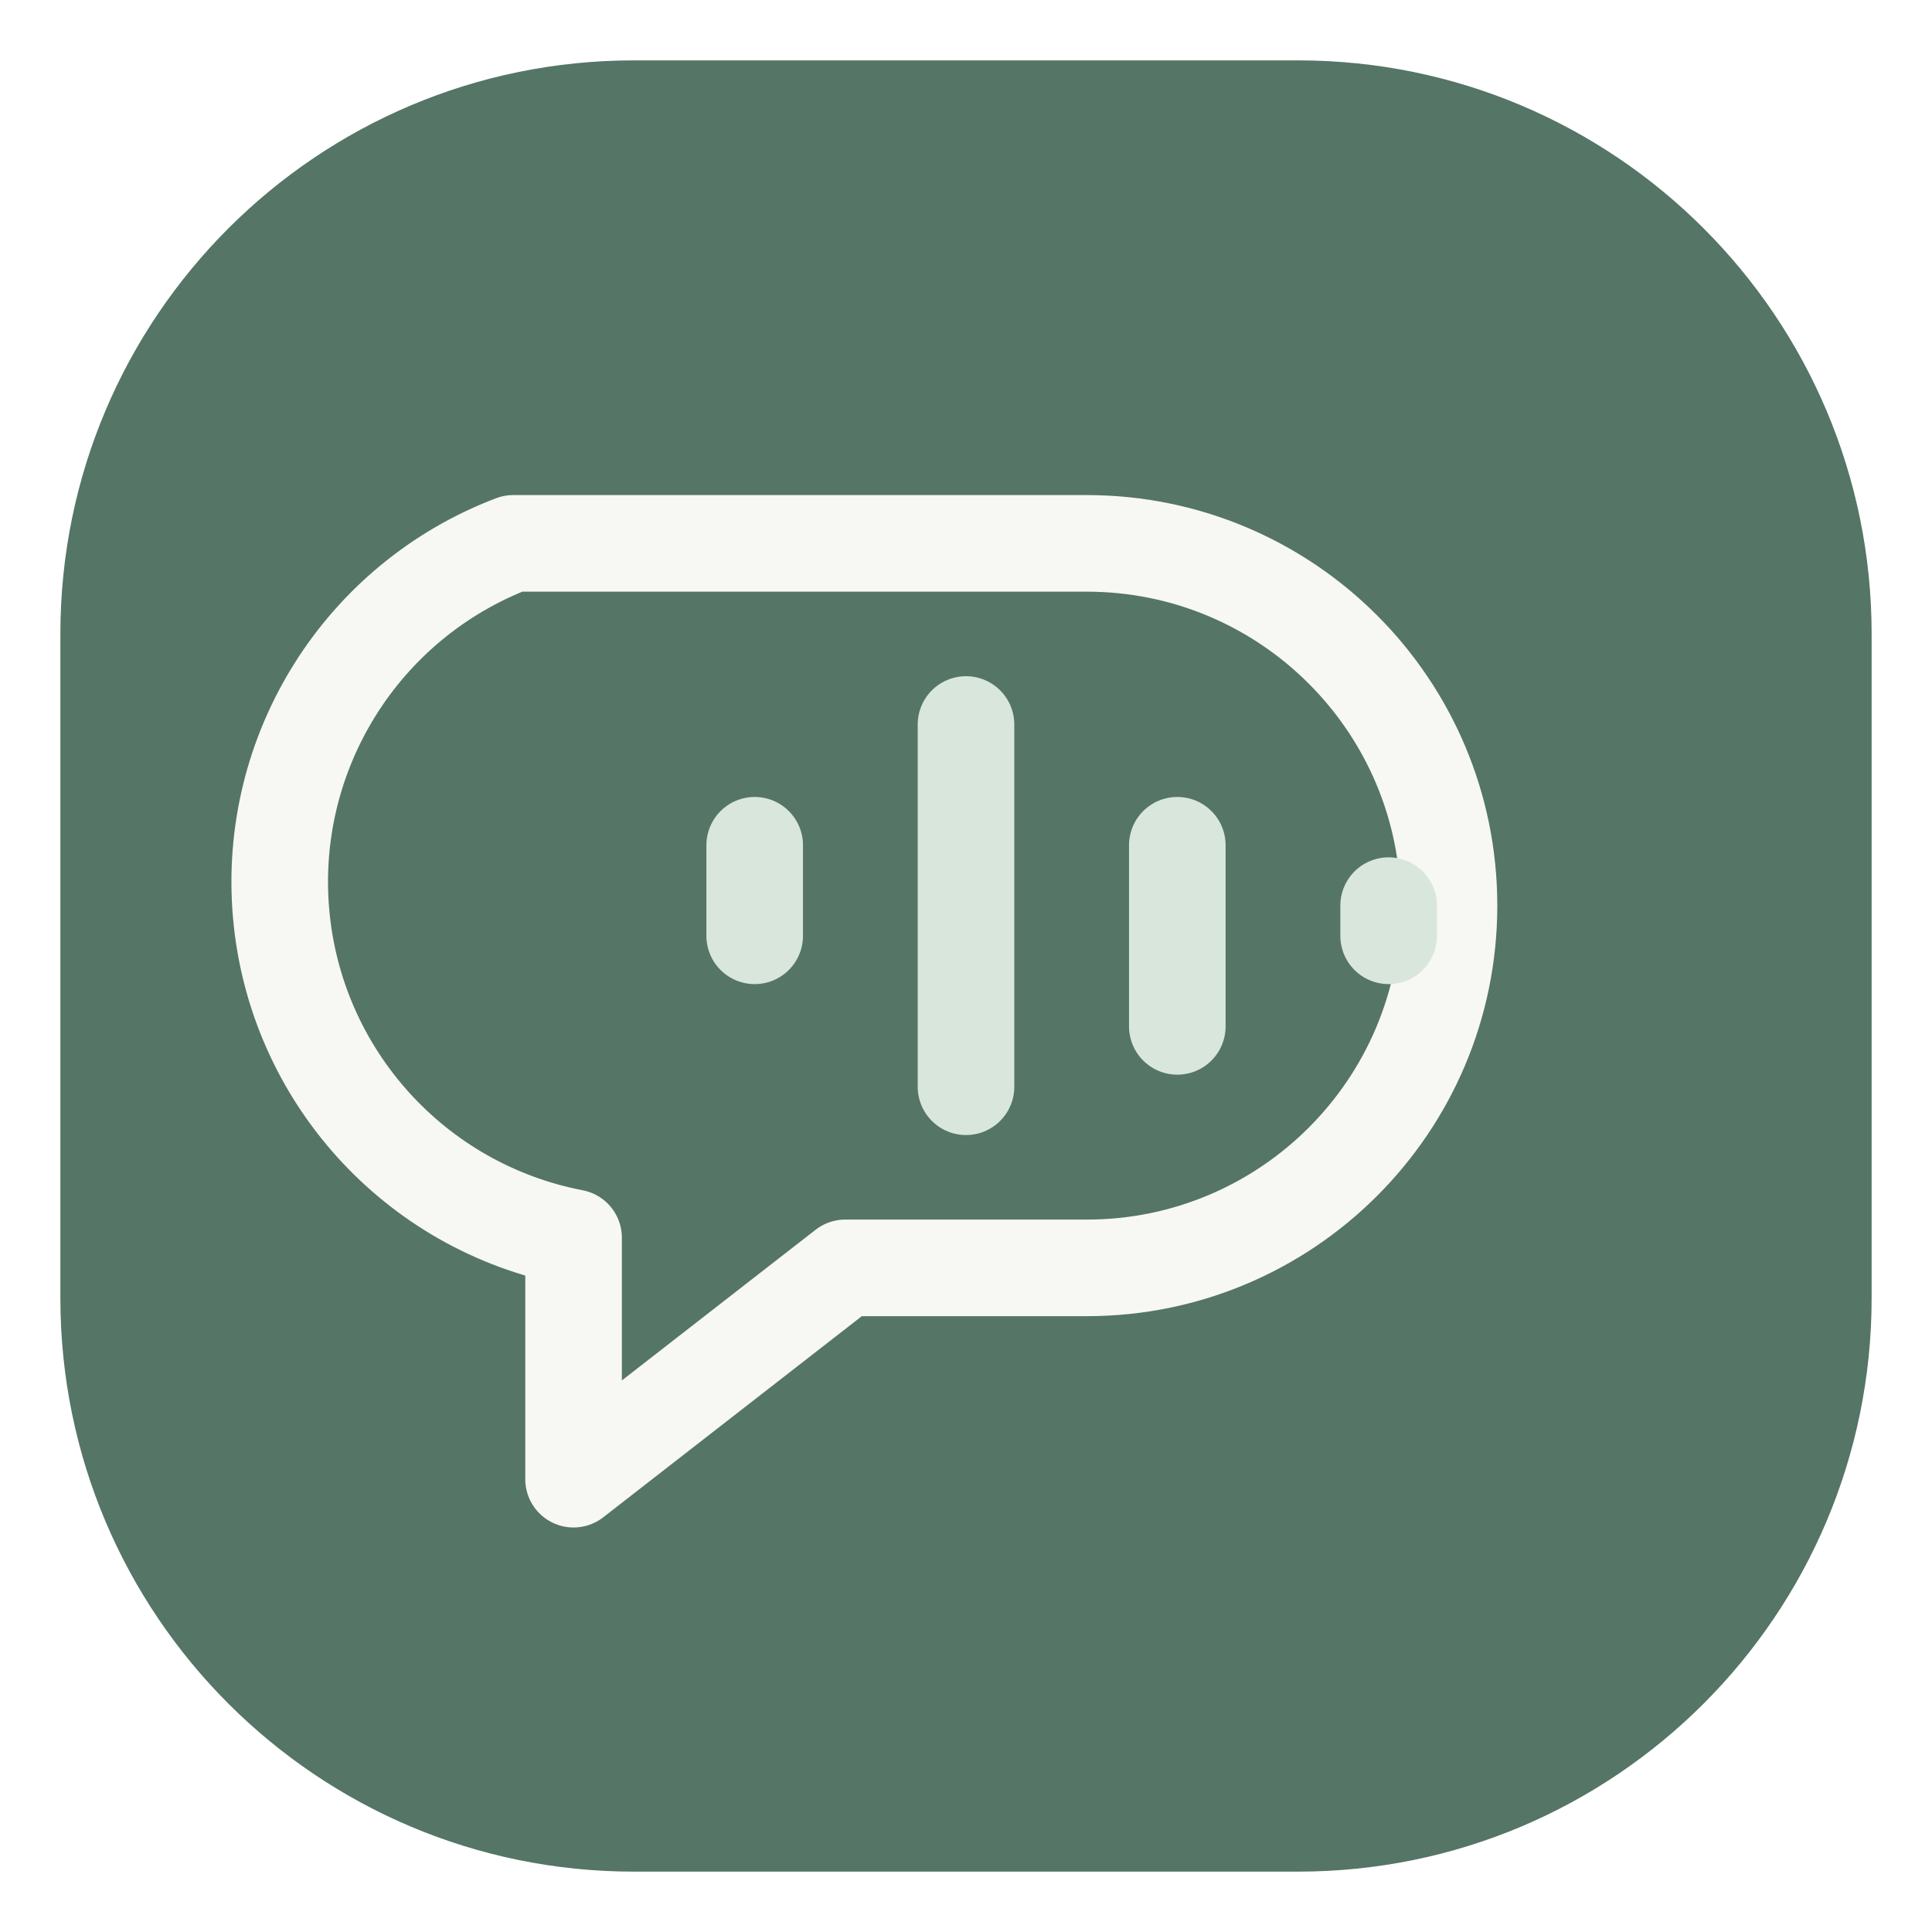
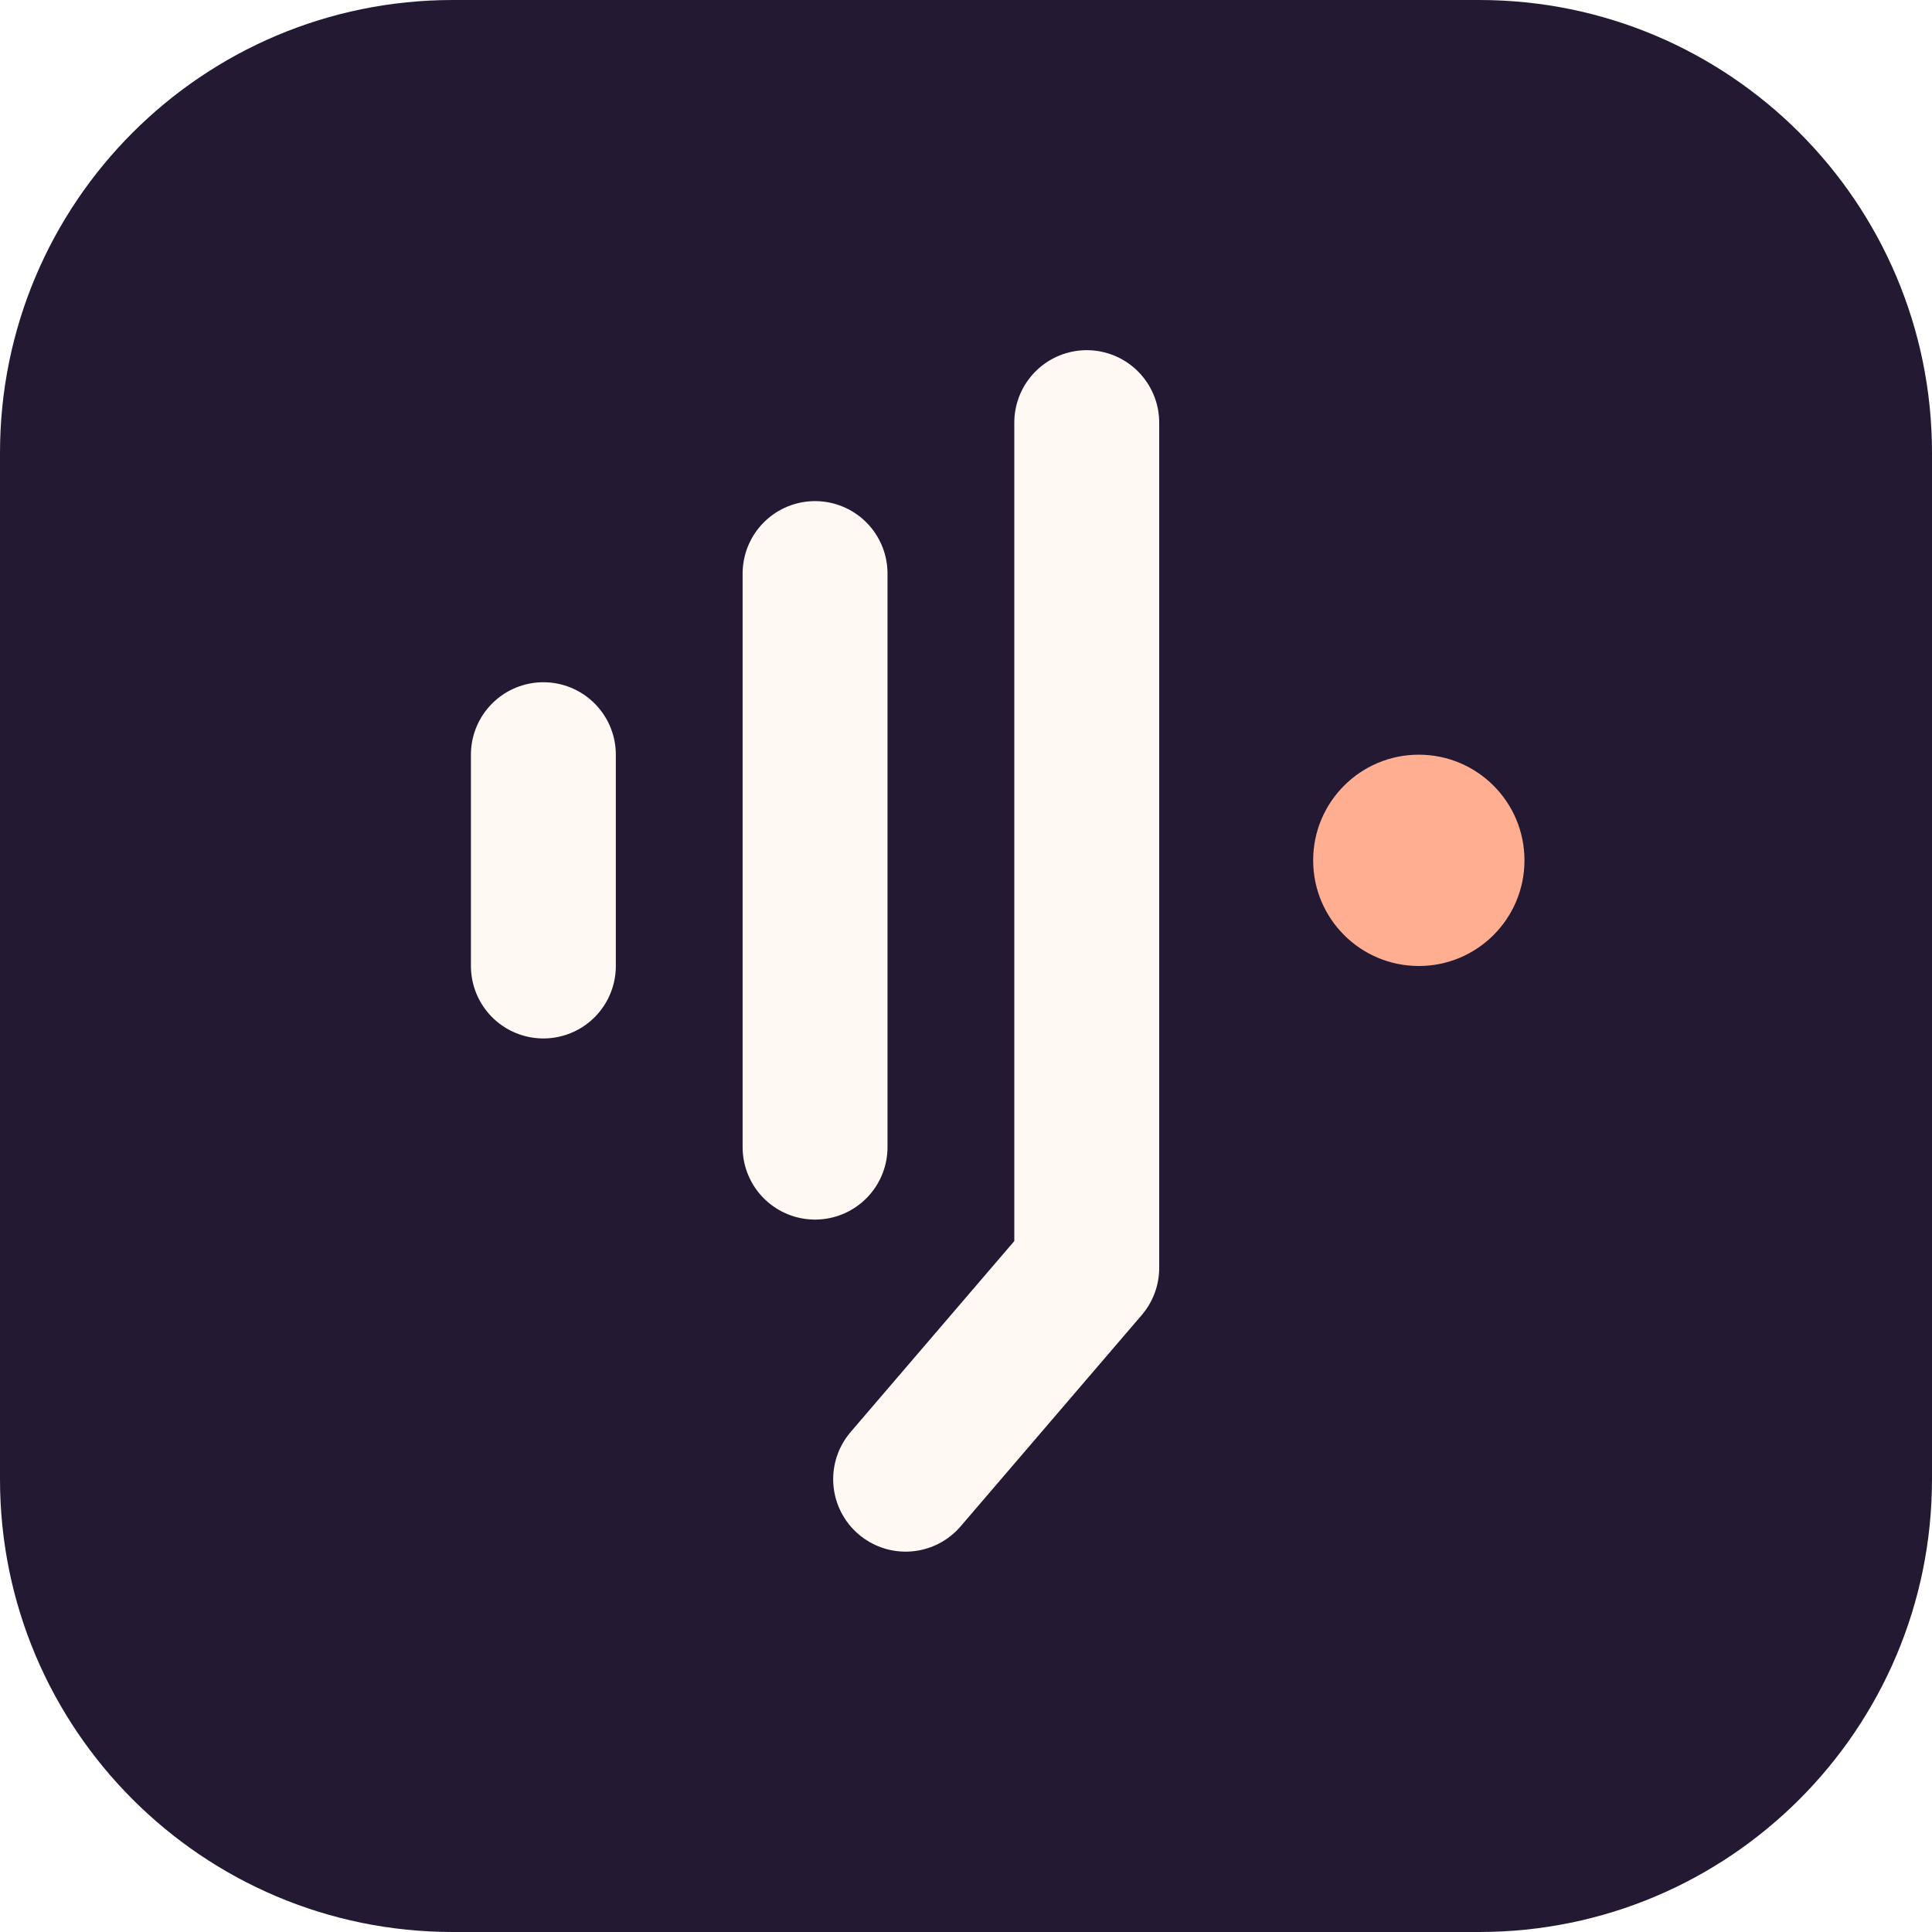
- <svg xmlns="http://www.w3.org/2000/svg" viewBox="0 0 64 64" fill="none">
-   <rect x="2" y="2" width="60" height="60" rx="19" fill="#557566" />
-   <path d="M17 18h19a12 12 0 0 1 0 24H28l-9 7v-8a12 12 0 0 1-2-23Z" stroke="#F7F7F4" stroke-width="3.2" stroke-linejoin="round" />
-   <path d="M25 31v-3m7 8V24m7 10v-6m7 3v-1" stroke="#D8E6DC" stroke-width="3.2" stroke-linecap="round" />
+ <svg xmlns="http://www.w3.org/2000/svg" viewBox="0 0 64 64">
+   <rect width="64" height="64" rx="15" fill="#241932" />
+   <path d="M18 25v7m9-13v19m9-24v28l-6 7" fill="none" stroke="#fff8f3" stroke-width="4.8" stroke-linecap="round" stroke-linejoin="round" />
+   <circle cx="47" cy="28.5" r="3.5" fill="#ffae92" />
</svg>
